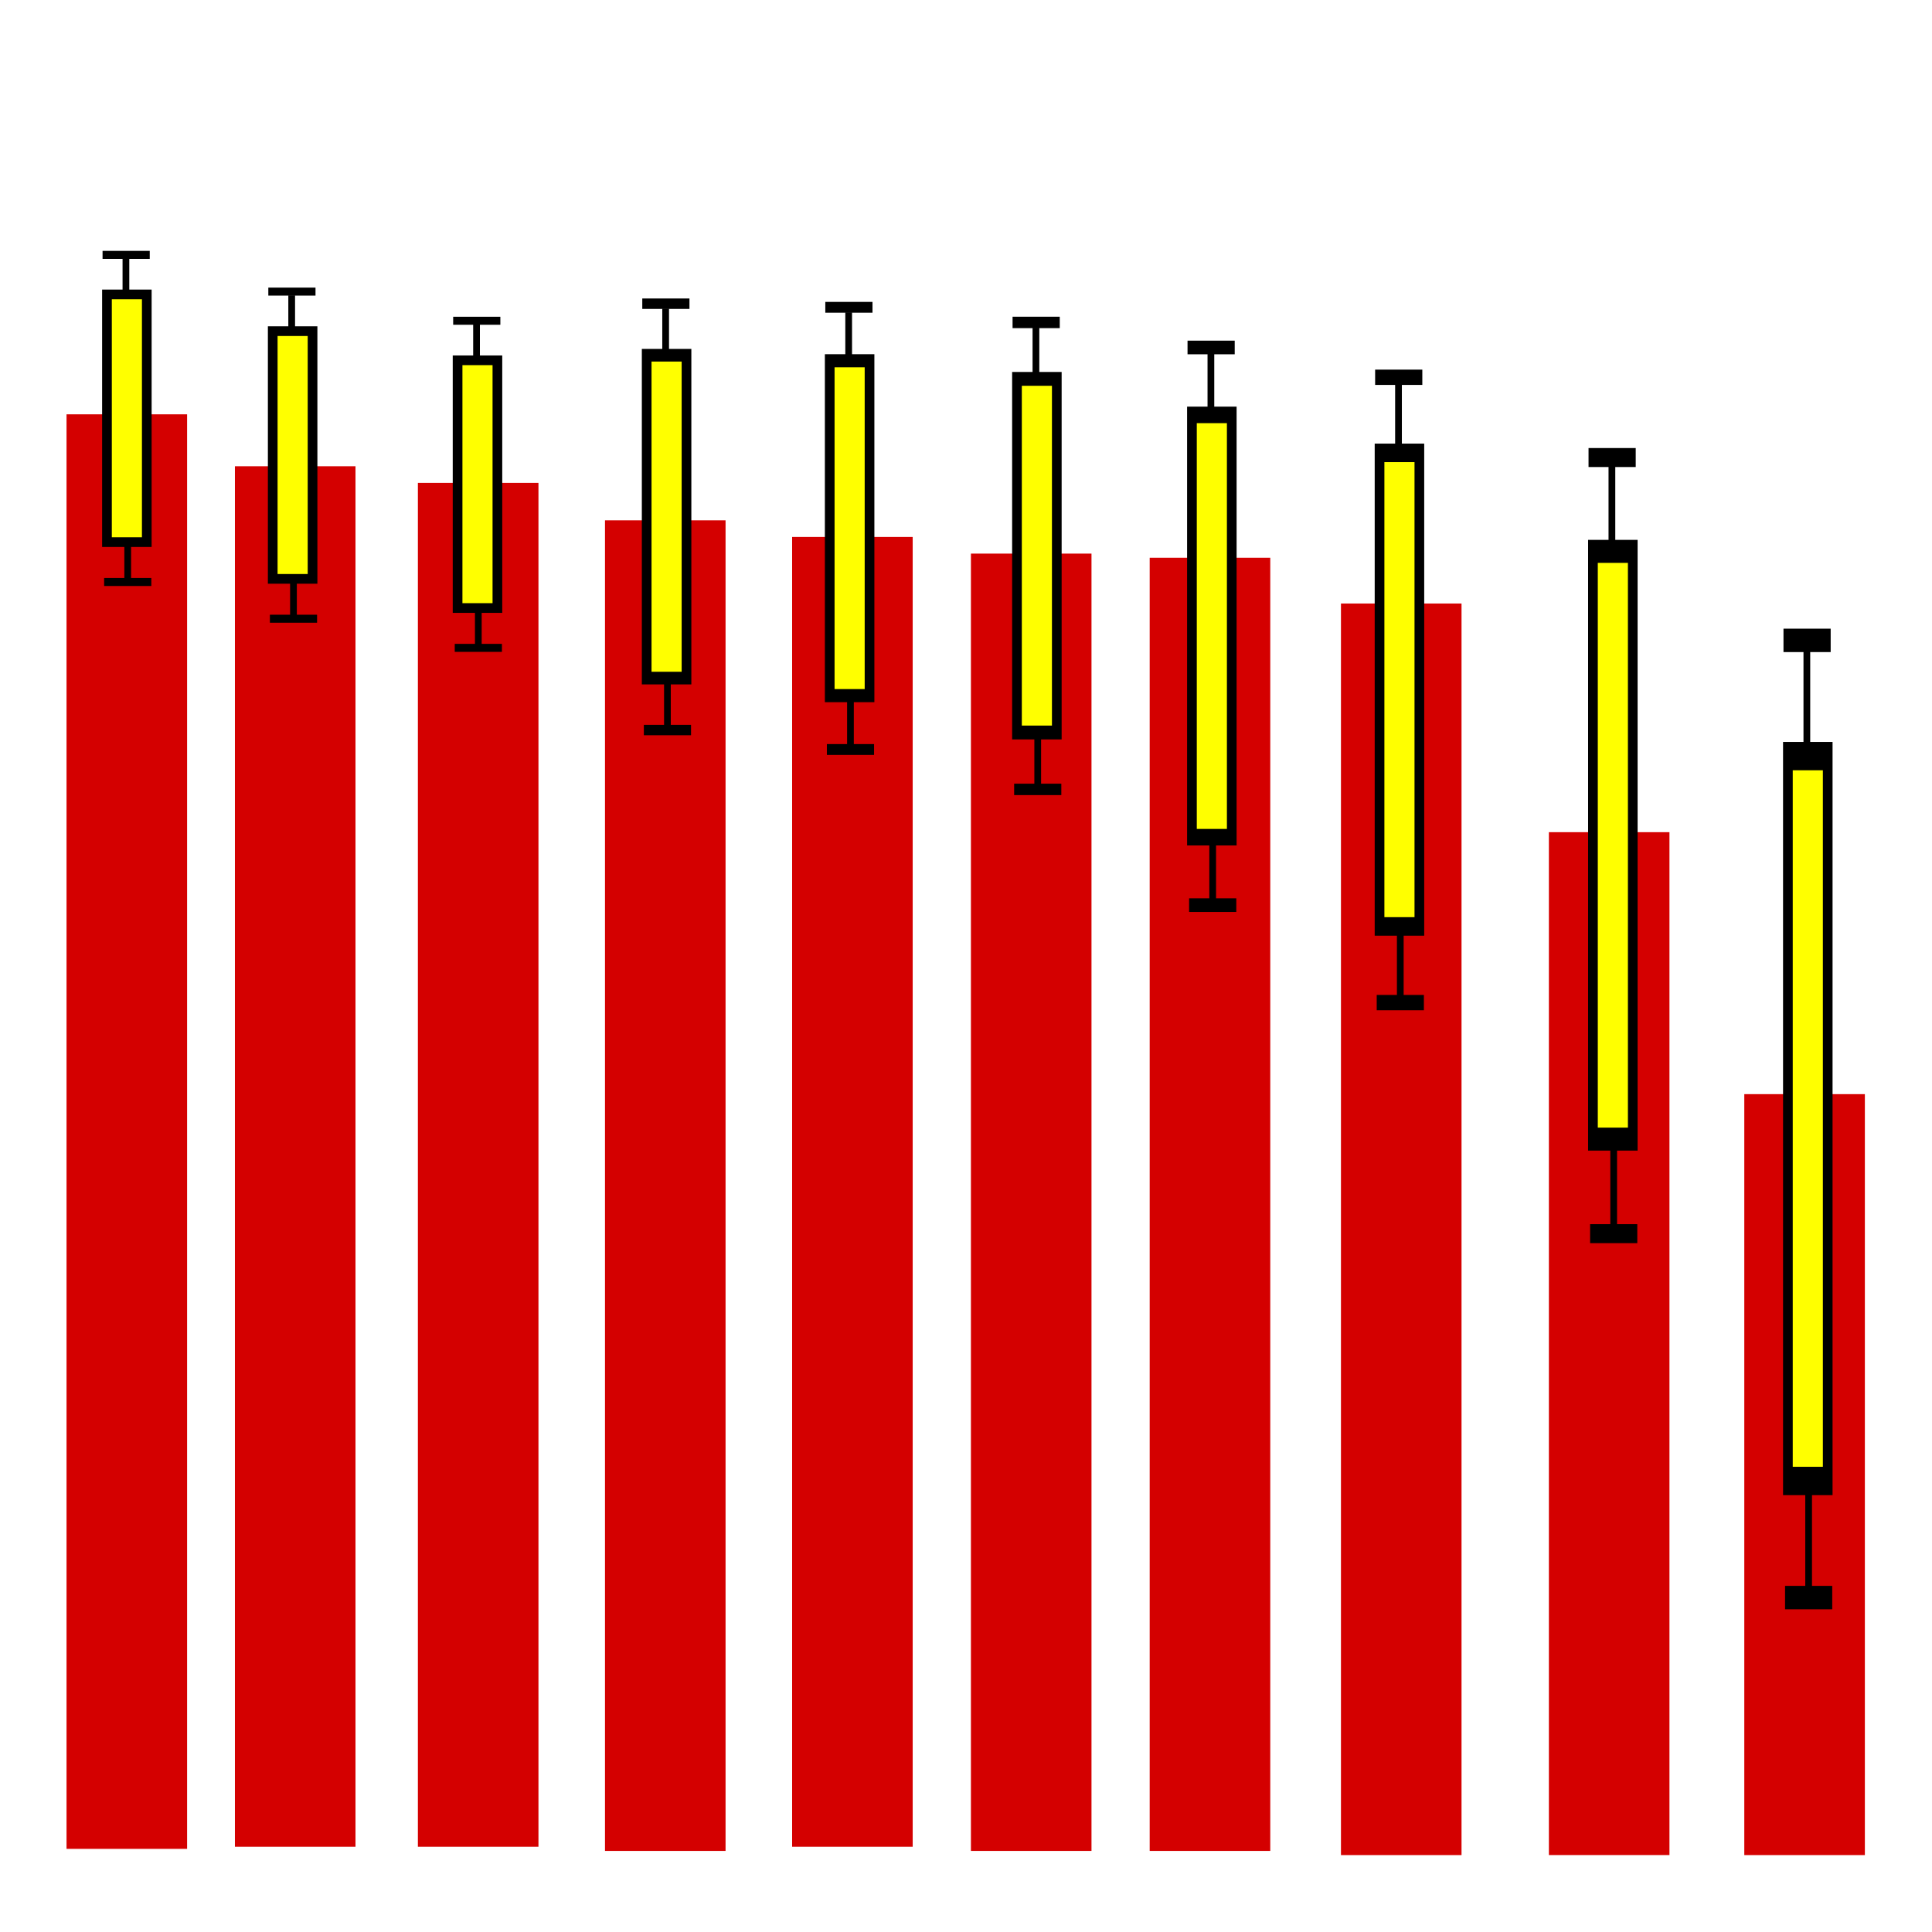
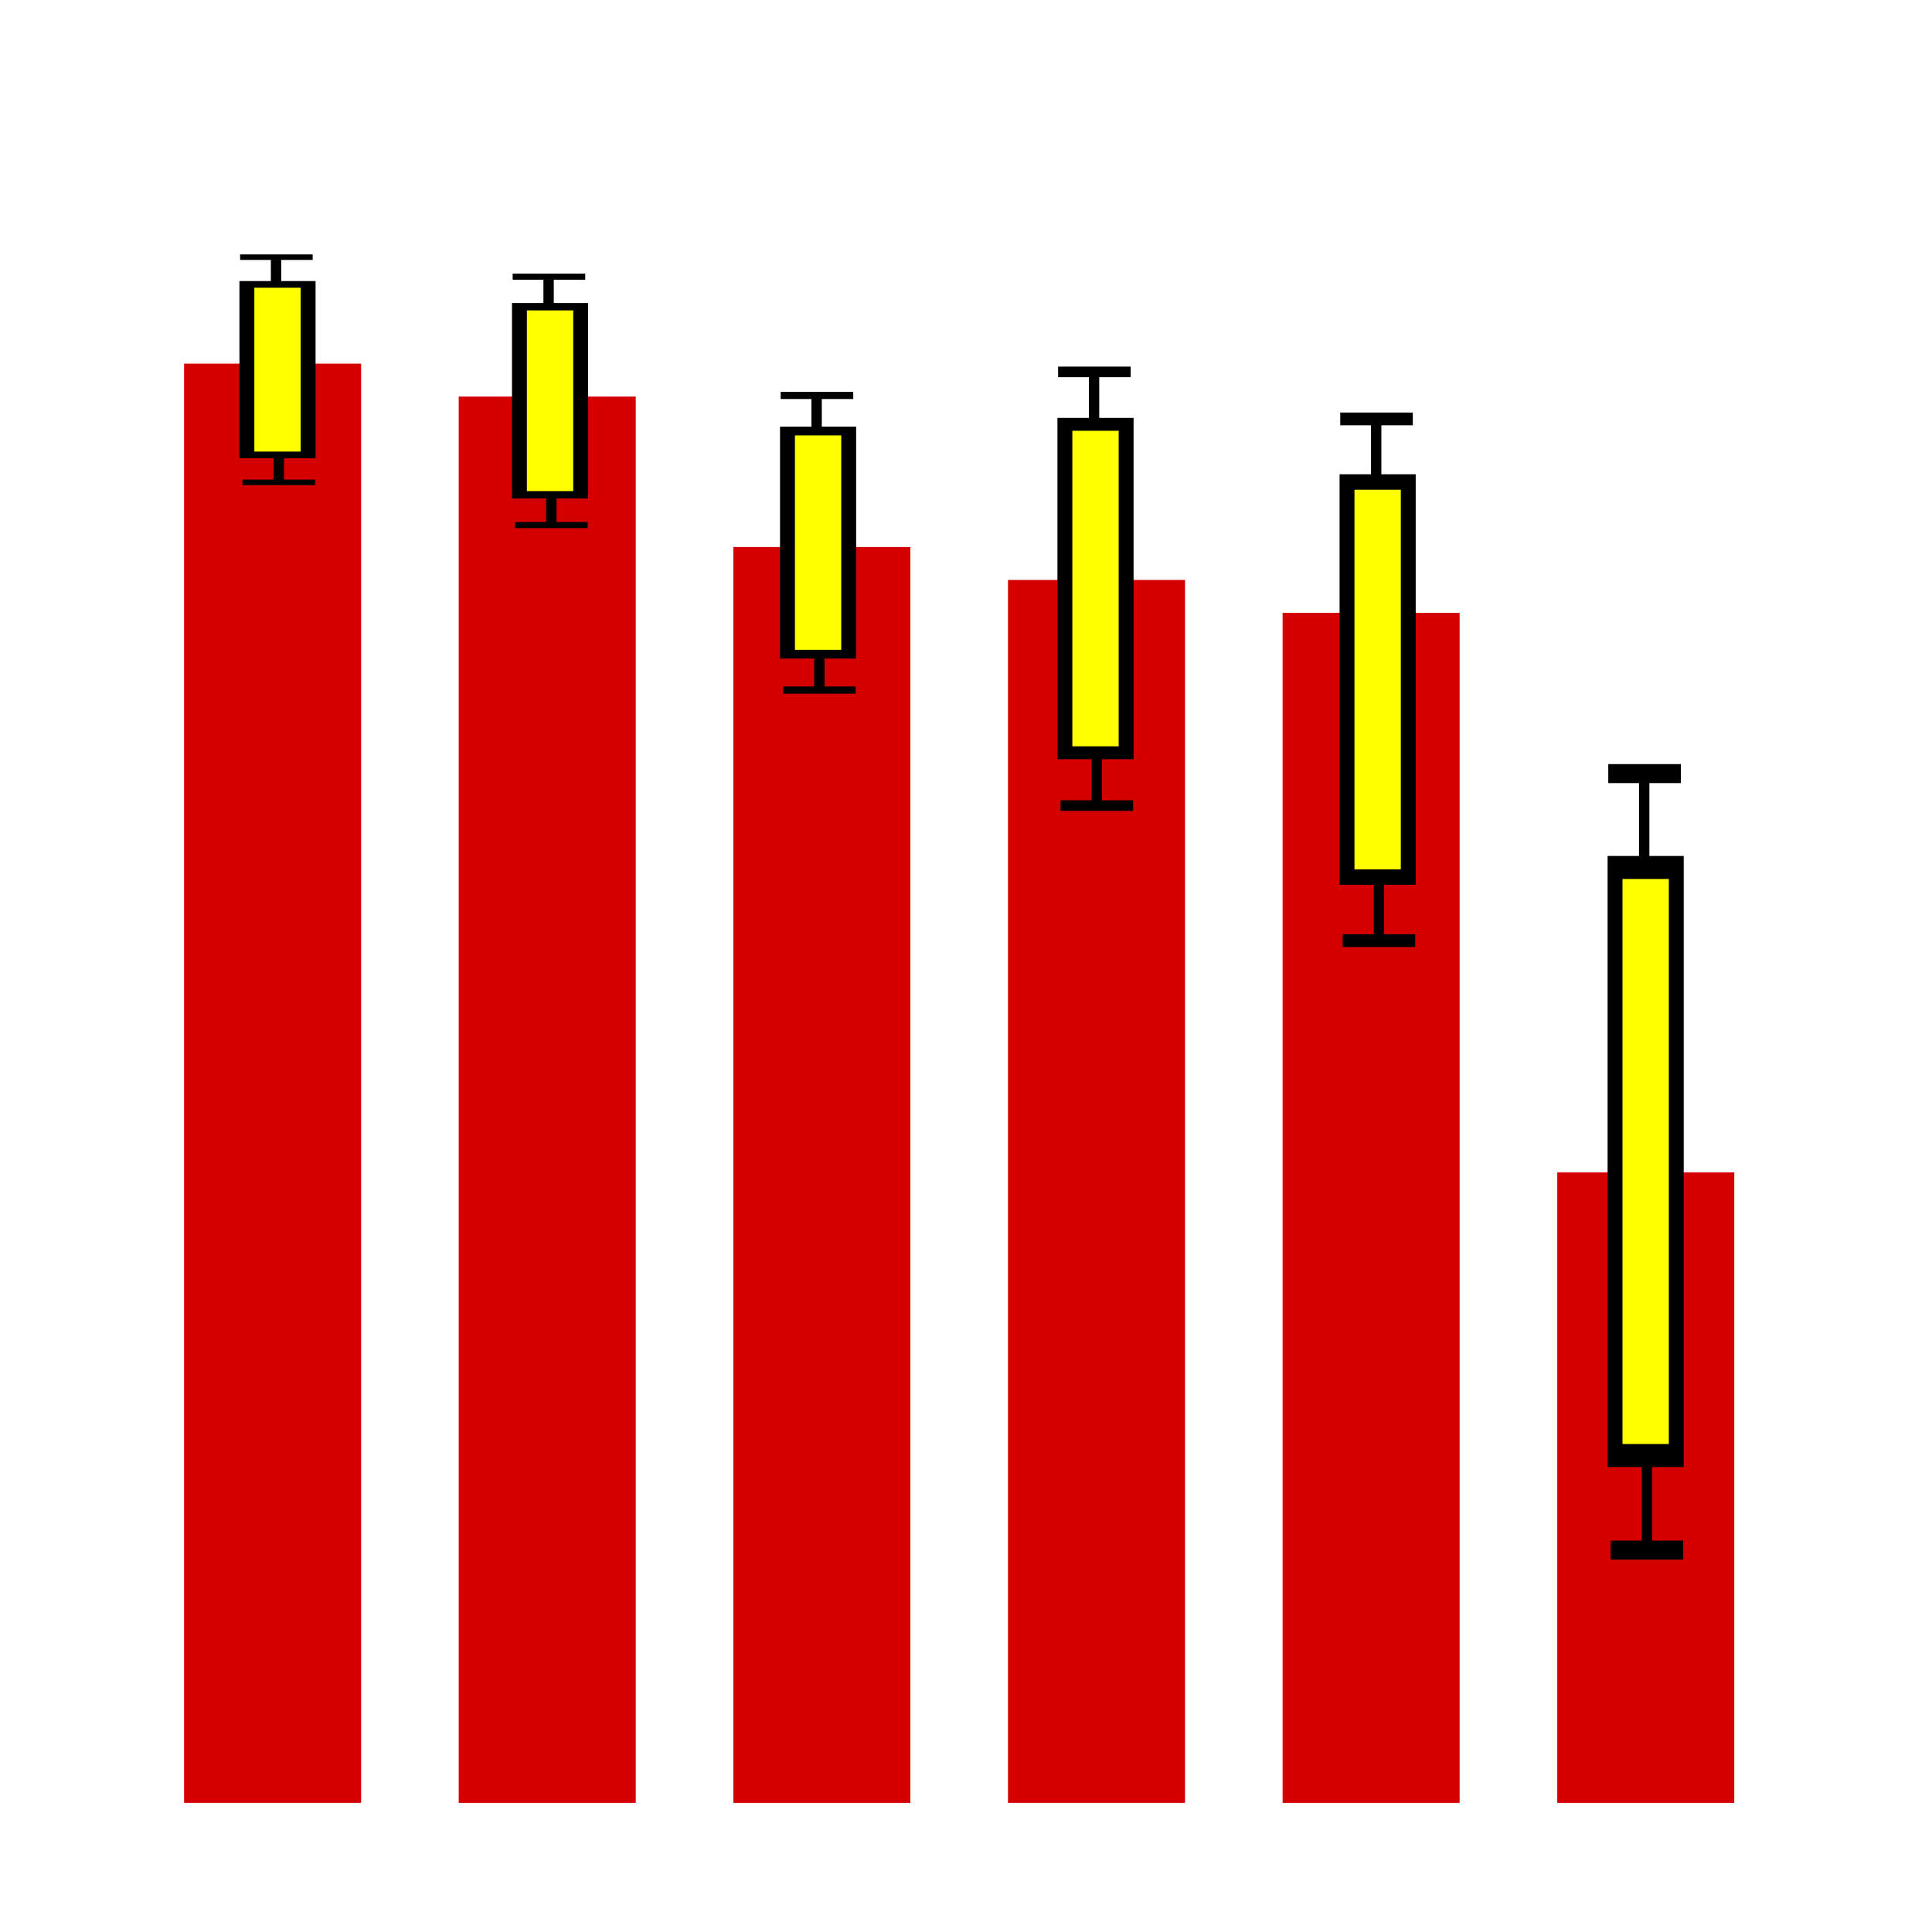
<svg xmlns="http://www.w3.org/2000/svg" version="1.1" width="64" height="64" id="svg3045">
  <defs id="defs3047" />
-   <g id="layer1">
-     <rect width="3.994" height="47.521" x="2.204" y="13.725" id="rect3060" style="fill:#d40000" />
-     <rect width="3.994" height="45.73" x="7.782" y="15.446" id="rect3060-6" style="fill:#d40000" />
-     <rect width="3.994" height="42.975" x="32.163" y="18.339" id="rect3060-2" style="fill:#d40000" />
-     <rect width="3.994" height="43.388" x="26.24" y="17.788" id="rect3060-4" style="fill:#d40000" />
-     <rect width="3.994" height="45.179" x="13.843" y="15.997" id="rect3060-5" style="fill:#d40000" />
-     <rect width="3.994" height="42.837" x="38.085" y="18.477" id="rect3060-40" style="fill:#d40000" />
-     <rect width="3.994" height="44.077" x="20.041" y="17.237" id="rect3060-8" style="fill:#d40000" />
-     <rect width="3.994" height="25.207" x="57.782" y="36.245" id="rect3060-3" style="fill:#d40000" />
-     <rect width="3.994" height="33.884" x="51.309" y="27.567" id="rect3060-86" style="fill:#d40000" />
-     <rect width="3.994" height="41.46" x="44.421" y="19.992" id="rect3060-37" style="fill:#d40000" />
-     <g transform="translate(29.61645,-7.512851)" id="g4116">
-       <rect width="1.319" height="8.206" x="-26.073" y="17.266" id="rect3941" style="fill:#ffff00;stroke:#000000;stroke-width:0.321;stroke-miterlimit:4;stroke-dasharray:none" />
-       <path d="m -26.219,15.956 1.563,0" id="path4051" style="fill:none;stroke:#000000;stroke-width:0.265px;stroke-linecap:butt;stroke-linejoin:miter;stroke-opacity:1" />
-       <path d="m -26.167,26.792 1.563,0" id="path4051-8" style="fill:none;stroke:#000000;stroke-width:0.265px;stroke-linecap:butt;stroke-linejoin:miter;stroke-opacity:1" />
-       <path d="m -25.445,16.079 0,1.22" id="path4096" style="fill:none;stroke:#000000;stroke-width:0.223px;stroke-linecap:butt;stroke-linejoin:miter;stroke-opacity:1" />
-       <path d="m -25.386,25.509 0,1.22" id="path4096-8" style="fill:none;stroke:#000000;stroke-width:0.223px;stroke-linecap:butt;stroke-linejoin:miter;stroke-opacity:1" />
-     </g>
-     <g transform="translate(35.10752,-6.29612)" id="g4116-5">
-       <rect width="1.319" height="8.206" x="-26.073" y="17.266" id="rect3941-4" style="fill:#ffff00;stroke:#000000;stroke-width:0.321;stroke-miterlimit:4;stroke-dasharray:none" />
-       <path d="m -26.219,15.956 1.563,0" id="path4051-2" style="fill:none;stroke:#000000;stroke-width:0.265px;stroke-linecap:butt;stroke-linejoin:miter;stroke-opacity:1" />
-       <path d="m -26.167,26.792 1.563,0" id="path4051-8-9" style="fill:none;stroke:#000000;stroke-width:0.265px;stroke-linecap:butt;stroke-linejoin:miter;stroke-opacity:1" />
-       <path d="m -25.445,16.079 0,1.22" id="path4096-9" style="fill:none;stroke:#000000;stroke-width:0.223px;stroke-linecap:butt;stroke-linejoin:miter;stroke-opacity:1" />
-       <path d="m -25.386,25.509 0,1.22" id="path4096-8-6" style="fill:none;stroke:#000000;stroke-width:0.223px;stroke-linecap:butt;stroke-linejoin:miter;stroke-opacity:1" />
-     </g>
-     <g transform="translate(41.23099,-5.330629)" id="g4116-2">
-       <rect width="1.319" height="8.206" x="-26.073" y="17.266" id="rect3941-8" style="fill:#ffff00;stroke:#000000;stroke-width:0.321;stroke-miterlimit:4;stroke-dasharray:none" />
-       <path d="m -26.219,15.956 1.563,0" id="path4051-1" style="fill:none;stroke:#000000;stroke-width:0.265px;stroke-linecap:butt;stroke-linejoin:miter;stroke-opacity:1" />
-       <path d="m -26.167,26.792 1.563,0" id="path4051-8-2" style="fill:none;stroke:#000000;stroke-width:0.265px;stroke-linecap:butt;stroke-linejoin:miter;stroke-opacity:1" />
-       <path d="m -25.445,16.079 0,1.22" id="path4096-6" style="fill:none;stroke:#000000;stroke-width:0.223px;stroke-linecap:butt;stroke-linejoin:miter;stroke-opacity:1" />
-       <path d="m -25.386,25.509 0,1.22" id="path4096-8-69" style="fill:none;stroke:#000000;stroke-width:0.223px;stroke-linecap:butt;stroke-linejoin:miter;stroke-opacity:1" />
-     </g>
-     <g transform="matrix(1,0,0,1.303286,47.49532,-10.73487)" id="g4116-55">
-       <rect width="1.319" height="8.206" x="-26.073" y="17.266" id="rect3941-2" style="fill:#ffff00;stroke:#000000;stroke-width:0.321;stroke-miterlimit:4;stroke-dasharray:none" />
-       <path d="m -26.219,15.956 1.563,0" id="path4051-3" style="fill:none;stroke:#000000;stroke-width:0.265px;stroke-linecap:butt;stroke-linejoin:miter;stroke-opacity:1" />
-       <path d="m -26.167,26.792 1.563,0" id="path4051-8-6" style="fill:none;stroke:#000000;stroke-width:0.265px;stroke-linecap:butt;stroke-linejoin:miter;stroke-opacity:1" />
-       <path d="m -25.445,16.079 0,1.22" id="path4096-2" style="fill:none;stroke:#000000;stroke-width:0.223px;stroke-linecap:butt;stroke-linejoin:miter;stroke-opacity:1" />
-       <path d="m -25.386,25.509 0,1.22" id="path4096-8-5" style="fill:none;stroke:#000000;stroke-width:0.223px;stroke-linecap:butt;stroke-linejoin:miter;stroke-opacity:1" />
-     </g>
-     <g transform="matrix(1,0,0,1.351774,53.55842,-11.38893)" id="g4116-0">
-       <rect width="1.319" height="8.206" x="-26.073" y="17.266" id="rect3941-9" style="fill:#ffff00;stroke:#000000;stroke-width:0.321;stroke-miterlimit:4;stroke-dasharray:none" />
-       <path d="m -26.219,15.956 1.563,0" id="path4051-18" style="fill:none;stroke:#000000;stroke-width:0.265px;stroke-linecap:butt;stroke-linejoin:miter;stroke-opacity:1" />
-       <path d="m -26.167,26.792 1.563,0" id="path4051-8-3" style="fill:none;stroke:#000000;stroke-width:0.265px;stroke-linecap:butt;stroke-linejoin:miter;stroke-opacity:1" />
-       <path d="m -25.445,16.079 0,1.22" id="path4096-7" style="fill:none;stroke:#000000;stroke-width:0.223px;stroke-linecap:butt;stroke-linejoin:miter;stroke-opacity:1" />
-       <path d="m -25.386,25.509 0,1.22" id="path4096-8-0" style="fill:none;stroke:#000000;stroke-width:0.223px;stroke-linecap:butt;stroke-linejoin:miter;stroke-opacity:1" />
-     </g>
-     <g transform="matrix(1,0,0,1.427536,59.76169,-12.09707)" id="g4116-1">
-       <rect width="1.319" height="8.206" x="-26.073" y="17.266" id="rect3941-3" style="fill:#ffff00;stroke:#000000;stroke-width:0.321;stroke-miterlimit:4;stroke-dasharray:none" />
-       <path d="m -26.219,15.956 1.563,0" id="path4051-19" style="fill:none;stroke:#000000;stroke-width:0.265px;stroke-linecap:butt;stroke-linejoin:miter;stroke-opacity:1" />
-       <path d="m -26.167,26.792 1.563,0" id="path4051-8-8" style="fill:none;stroke:#000000;stroke-width:0.265px;stroke-linecap:butt;stroke-linejoin:miter;stroke-opacity:1" />
-       <path d="m -25.445,16.079 0,1.22" id="path4096-5" style="fill:none;stroke:#000000;stroke-width:0.223px;stroke-linecap:butt;stroke-linejoin:miter;stroke-opacity:1" />
-       <path d="m -25.386,25.509 0,1.22" id="path4096-8-3" style="fill:none;stroke:#000000;stroke-width:0.223px;stroke-linecap:butt;stroke-linejoin:miter;stroke-opacity:1" />
-     </g>
-     <g transform="matrix(1,0,0,1.704738,65.55759,-15.69025)" id="g4116-07">
-       <rect width="1.319" height="8.206" x="-26.073" y="17.266" id="rect3941-94" style="fill:#ffff00;stroke:#000000;stroke-width:0.321;stroke-miterlimit:4;stroke-dasharray:none" />
-       <path d="m -26.219,15.956 1.563,0" id="path4051-7" style="fill:none;stroke:#000000;stroke-width:0.265px;stroke-linecap:butt;stroke-linejoin:miter;stroke-opacity:1" />
-       <path d="m -26.167,26.792 1.563,0" id="path4051-8-26" style="fill:none;stroke:#000000;stroke-width:0.265px;stroke-linecap:butt;stroke-linejoin:miter;stroke-opacity:1" />
-       <path d="m -25.445,16.079 0,1.22" id="path4096-59" style="fill:none;stroke:#000000;stroke-width:0.223px;stroke-linecap:butt;stroke-linejoin:miter;stroke-opacity:1" />
-       <path d="m -25.386,25.509 0,1.22" id="path4096-8-7" style="fill:none;stroke:#000000;stroke-width:0.223px;stroke-linecap:butt;stroke-linejoin:miter;stroke-opacity:1" />
-     </g>
-     <g transform="matrix(1,0,0,1.91165,71.77216,-18.00459)" id="g4116-06">
-       <rect width="1.319" height="8.206" x="-26.073" y="17.266" id="rect3941-0" style="fill:#ffff00;stroke:#000000;stroke-width:0.321;stroke-miterlimit:4;stroke-dasharray:none" />
-       <path d="m -26.219,15.956 1.563,0" id="path4051-4" style="fill:none;stroke:#000000;stroke-width:0.265px;stroke-linecap:butt;stroke-linejoin:miter;stroke-opacity:1" />
-       <path d="m -26.167,26.792 1.563,0" id="path4051-8-22" style="fill:none;stroke:#000000;stroke-width:0.265px;stroke-linecap:butt;stroke-linejoin:miter;stroke-opacity:1" />
-       <path d="m -25.445,16.079 0,1.22" id="path4096-1" style="fill:none;stroke:#000000;stroke-width:0.223px;stroke-linecap:butt;stroke-linejoin:miter;stroke-opacity:1" />
-       <path d="m -25.386,25.509 0,1.22" id="path4096-8-2" style="fill:none;stroke:#000000;stroke-width:0.223px;stroke-linecap:butt;stroke-linejoin:miter;stroke-opacity:1" />
-     </g>
-     <g transform="matrix(1,0,0,2.372651,78.84141,-22.70151)" id="g4116-4">
-       <rect width="1.319" height="8.206" x="-26.073" y="17.266" id="rect3941-22" style="fill:#ffff00;stroke:#000000;stroke-width:0.321;stroke-miterlimit:4;stroke-dasharray:none" />
-       <path d="m -26.219,15.956 1.563,0" id="path4051-9" style="fill:none;stroke:#000000;stroke-width:0.265px;stroke-linecap:butt;stroke-linejoin:miter;stroke-opacity:1" />
-       <path d="m -26.167,26.792 1.563,0" id="path4051-8-1" style="fill:none;stroke:#000000;stroke-width:0.265px;stroke-linecap:butt;stroke-linejoin:miter;stroke-opacity:1" />
-       <path d="m -25.445,16.079 0,1.22" id="path4096-52" style="fill:none;stroke:#000000;stroke-width:0.223px;stroke-linecap:butt;stroke-linejoin:miter;stroke-opacity:1" />
-       <path d="m -25.386,25.509 0,1.22" id="path4096-8-4" style="fill:none;stroke:#000000;stroke-width:0.223px;stroke-linecap:butt;stroke-linejoin:miter;stroke-opacity:1" />
-     </g>
-     <g transform="matrix(1,0,0,2.926216,85.29935,-25.47746)" id="g4116-6">
-       <rect width="1.319" height="8.206" x="-26.073" y="17.266" id="rect3941-45" style="fill:#ffff00;stroke:#000000;stroke-width:0.321;stroke-miterlimit:4;stroke-dasharray:none" />
-       <path d="m -26.219,15.956 1.563,0" id="path4051-17" style="fill:none;stroke:#000000;stroke-width:0.265px;stroke-linecap:butt;stroke-linejoin:miter;stroke-opacity:1" />
-       <path d="m -26.167,26.792 1.563,0" id="path4051-8-7" style="fill:none;stroke:#000000;stroke-width:0.265px;stroke-linecap:butt;stroke-linejoin:miter;stroke-opacity:1" />
-       <path d="m -25.445,16.079 0,1.22" id="path4096-0" style="fill:none;stroke:#000000;stroke-width:0.223px;stroke-linecap:butt;stroke-linejoin:miter;stroke-opacity:1" />
-       <path d="m -25.386,25.509 0,1.22" id="path4096-8-71" style="fill:none;stroke:#000000;stroke-width:0.223px;stroke-linecap:butt;stroke-linejoin:miter;stroke-opacity:1" />
-     </g>
+   <rect style="fill:#d40000" id="rect3060" y="12.046" x="6.098" height="47.676" width="5.864" />
+   <g id="g4116-5" transform="matrix(1.537791,0,0,0.688397,48.27335,-2.46496)">
+     <rect style="fill:#ffff00;stroke:#000000;stroke-width:0.321;stroke-miterlimit:4;stroke-dasharray:none" id="rect3941-4" y="17.266" x="-26.073" height="8.206" width="1.319" />
+     <path style="fill:none;stroke:#000000;stroke-width:0.265px;stroke-linecap:butt;stroke-linejoin:miter;stroke-opacity:1" id="path4051-2" d="m -26.219,15.956 1.563,0" />
+     <path style="fill:none;stroke:#000000;stroke-width:0.265px;stroke-linecap:butt;stroke-linejoin:miter;stroke-opacity:1" id="path4051-8-9" d="m -26.167,26.792 1.563,0" />
+     <path style="fill:none;stroke:#000000;stroke-width:0.223px;stroke-linecap:butt;stroke-linejoin:miter;stroke-opacity:1" id="path4096-9" d="m -25.445,16.079 0,1.22" />
+     <path style="fill:none;stroke:#000000;stroke-width:0.223px;stroke-linecap:butt;stroke-linejoin:miter;stroke-opacity:1" id="path4096-8-6" d="m -25.386,25.509 0,1.22" />
+   </g>
+   <rect style="fill:#d40000" id="rect3060-1" y="13.137" x="15.196" height="46.586" width="5.864" />
+   <rect style="fill:#d40000" id="rect3060-7" y="38.838" x="51.586" height="20.885" width="5.864" />
+   <rect style="fill:#d40000" id="rect3060-8" y="18.121" x="24.293" height="41.602" width="5.864" />
+   <rect style="fill:#d40000" id="rect3060-27" y="20.302" x="42.488" height="39.421" width="5.864" />
+   <rect style="fill:#d40000" id="rect3060-9" y="19.211" x="33.391" height="40.511" width="5.864" />
+   <g id="g4116-5-7" transform="matrix(1.537791,0,0,0.7592159,57.30211,-2.94845)">
+     <rect style="fill:#ffff00;stroke:#000000;stroke-width:0.321;stroke-miterlimit:4;stroke-dasharray:none" id="rect3941-4-7" y="17.266" x="-26.073" height="8.206" width="1.319" />
+     <path style="fill:none;stroke:#000000;stroke-width:0.265px;stroke-linecap:butt;stroke-linejoin:miter;stroke-opacity:1" id="path4051-2-4" d="m -26.219,15.956 1.563,0" />
+     <path style="fill:none;stroke:#000000;stroke-width:0.265px;stroke-linecap:butt;stroke-linejoin:miter;stroke-opacity:1" id="path4051-8-9-2" d="m -26.167,26.792 1.563,0" />
+     <path style="fill:none;stroke:#000000;stroke-width:0.223px;stroke-linecap:butt;stroke-linejoin:miter;stroke-opacity:1" id="path4096-9-3" d="m -25.445,16.079 0,1.22" />
+     <path style="fill:none;stroke:#000000;stroke-width:0.223px;stroke-linecap:butt;stroke-linejoin:miter;stroke-opacity:1" id="path4096-8-6-8" d="m -25.386,25.509 0,1.22" />
+   </g>
+   <g id="g4116-5-3" transform="matrix(1.537791,0,0,0.9008536,66.18072,-1.275313)">
+     <rect style="fill:#ffff00;stroke:#000000;stroke-width:0.321;stroke-miterlimit:4;stroke-dasharray:none" id="rect3941-4-79" y="17.266" x="-26.073" height="8.206" width="1.319" />
+     <path style="fill:none;stroke:#000000;stroke-width:0.265px;stroke-linecap:butt;stroke-linejoin:miter;stroke-opacity:1" id="path4051-2-1" d="m -26.219,15.956 1.563,0" />
+     <path style="fill:none;stroke:#000000;stroke-width:0.265px;stroke-linecap:butt;stroke-linejoin:miter;stroke-opacity:1" id="path4051-8-9-5" d="m -26.167,26.792 1.563,0" />
+     <path style="fill:none;stroke:#000000;stroke-width:0.223px;stroke-linecap:butt;stroke-linejoin:miter;stroke-opacity:1" id="path4096-9-0" d="m -25.445,16.079 0,1.22" />
+     <path style="fill:none;stroke:#000000;stroke-width:0.223px;stroke-linecap:butt;stroke-linejoin:miter;stroke-opacity:1" id="path4096-8-6-2" d="m -25.386,25.509 0,1.22" />
+   </g>
+   <g id="g4116-5-6" transform="matrix(1.537791,0,0,1.325767,75.37087,-8.83413)">
+     <rect style="fill:#ffff00;stroke:#000000;stroke-width:0.321;stroke-miterlimit:4;stroke-dasharray:none" id="rect3941-4-4" y="17.266" x="-26.073" height="8.206" width="1.319" />
+     <path style="fill:none;stroke:#000000;stroke-width:0.265px;stroke-linecap:butt;stroke-linejoin:miter;stroke-opacity:1" id="path4051-2-43" d="m -26.219,15.956 1.563,0" />
+     <path style="fill:none;stroke:#000000;stroke-width:0.265px;stroke-linecap:butt;stroke-linejoin:miter;stroke-opacity:1" id="path4051-8-9-8" d="m -26.167,26.792 1.563,0" />
+     <path style="fill:none;stroke:#000000;stroke-width:0.223px;stroke-linecap:butt;stroke-linejoin:miter;stroke-opacity:1" id="path4096-9-7" d="m -25.445,16.079 0,1.22" />
+     <path style="fill:none;stroke:#000000;stroke-width:0.223px;stroke-linecap:butt;stroke-linejoin:miter;stroke-opacity:1" id="path4096-8-6-0" d="m -25.386,25.509 0,1.22" />
+   </g>
+   <g id="g4116-5-2" transform="matrix(1.537791,0,0,1.594878,84.71677,-11.57047)">
+     <rect style="fill:#ffff00;stroke:#000000;stroke-width:0.321;stroke-miterlimit:4;stroke-dasharray:none" id="rect3941-4-70" y="17.266" x="-26.073" height="8.206" width="1.319" />
+     <path style="fill:none;stroke:#000000;stroke-width:0.265px;stroke-linecap:butt;stroke-linejoin:miter;stroke-opacity:1" id="path4051-2-5" d="m -26.219,15.956 1.563,0" />
+     <path style="fill:none;stroke:#000000;stroke-width:0.265px;stroke-linecap:butt;stroke-linejoin:miter;stroke-opacity:1" id="path4051-8-9-0" d="m -26.167,26.792 1.563,0" />
+     <path style="fill:none;stroke:#000000;stroke-width:0.223px;stroke-linecap:butt;stroke-linejoin:miter;stroke-opacity:1" id="path4096-9-9" d="m -25.445,16.079 0,1.22" />
+     <path style="fill:none;stroke:#000000;stroke-width:0.223px;stroke-linecap:butt;stroke-linejoin:miter;stroke-opacity:1" id="path4096-8-6-3" d="m -25.386,25.509 0,1.22" />
+   </g>
+   <g id="g4116-5-21" transform="matrix(1.537791,0,0,2.373886,93.59538,-12.25127)">
+     <rect style="fill:#ffff00;stroke:#000000;stroke-width:0.321;stroke-miterlimit:4;stroke-dasharray:none" id="rect3941-4-2" y="17.266" x="-26.073" height="8.206" width="1.319" />
+     <path style="fill:none;stroke:#000000;stroke-width:0.265px;stroke-linecap:butt;stroke-linejoin:miter;stroke-opacity:1" id="path4051-2-2" d="m -26.219,15.956 1.563,0" />
+     <path style="fill:none;stroke:#000000;stroke-width:0.265px;stroke-linecap:butt;stroke-linejoin:miter;stroke-opacity:1" id="path4051-8-9-9" d="m -26.167,26.792 1.563,0" />
+     <path style="fill:none;stroke:#000000;stroke-width:0.223px;stroke-linecap:butt;stroke-linejoin:miter;stroke-opacity:1" id="path4096-9-98" d="m -25.445,16.079 0,1.22" />
+     <path style="fill:none;stroke:#000000;stroke-width:0.223px;stroke-linecap:butt;stroke-linejoin:miter;stroke-opacity:1" id="path4096-8-6-1" d="m -25.386,25.509 0,1.22" />
  </g>
</svg>
